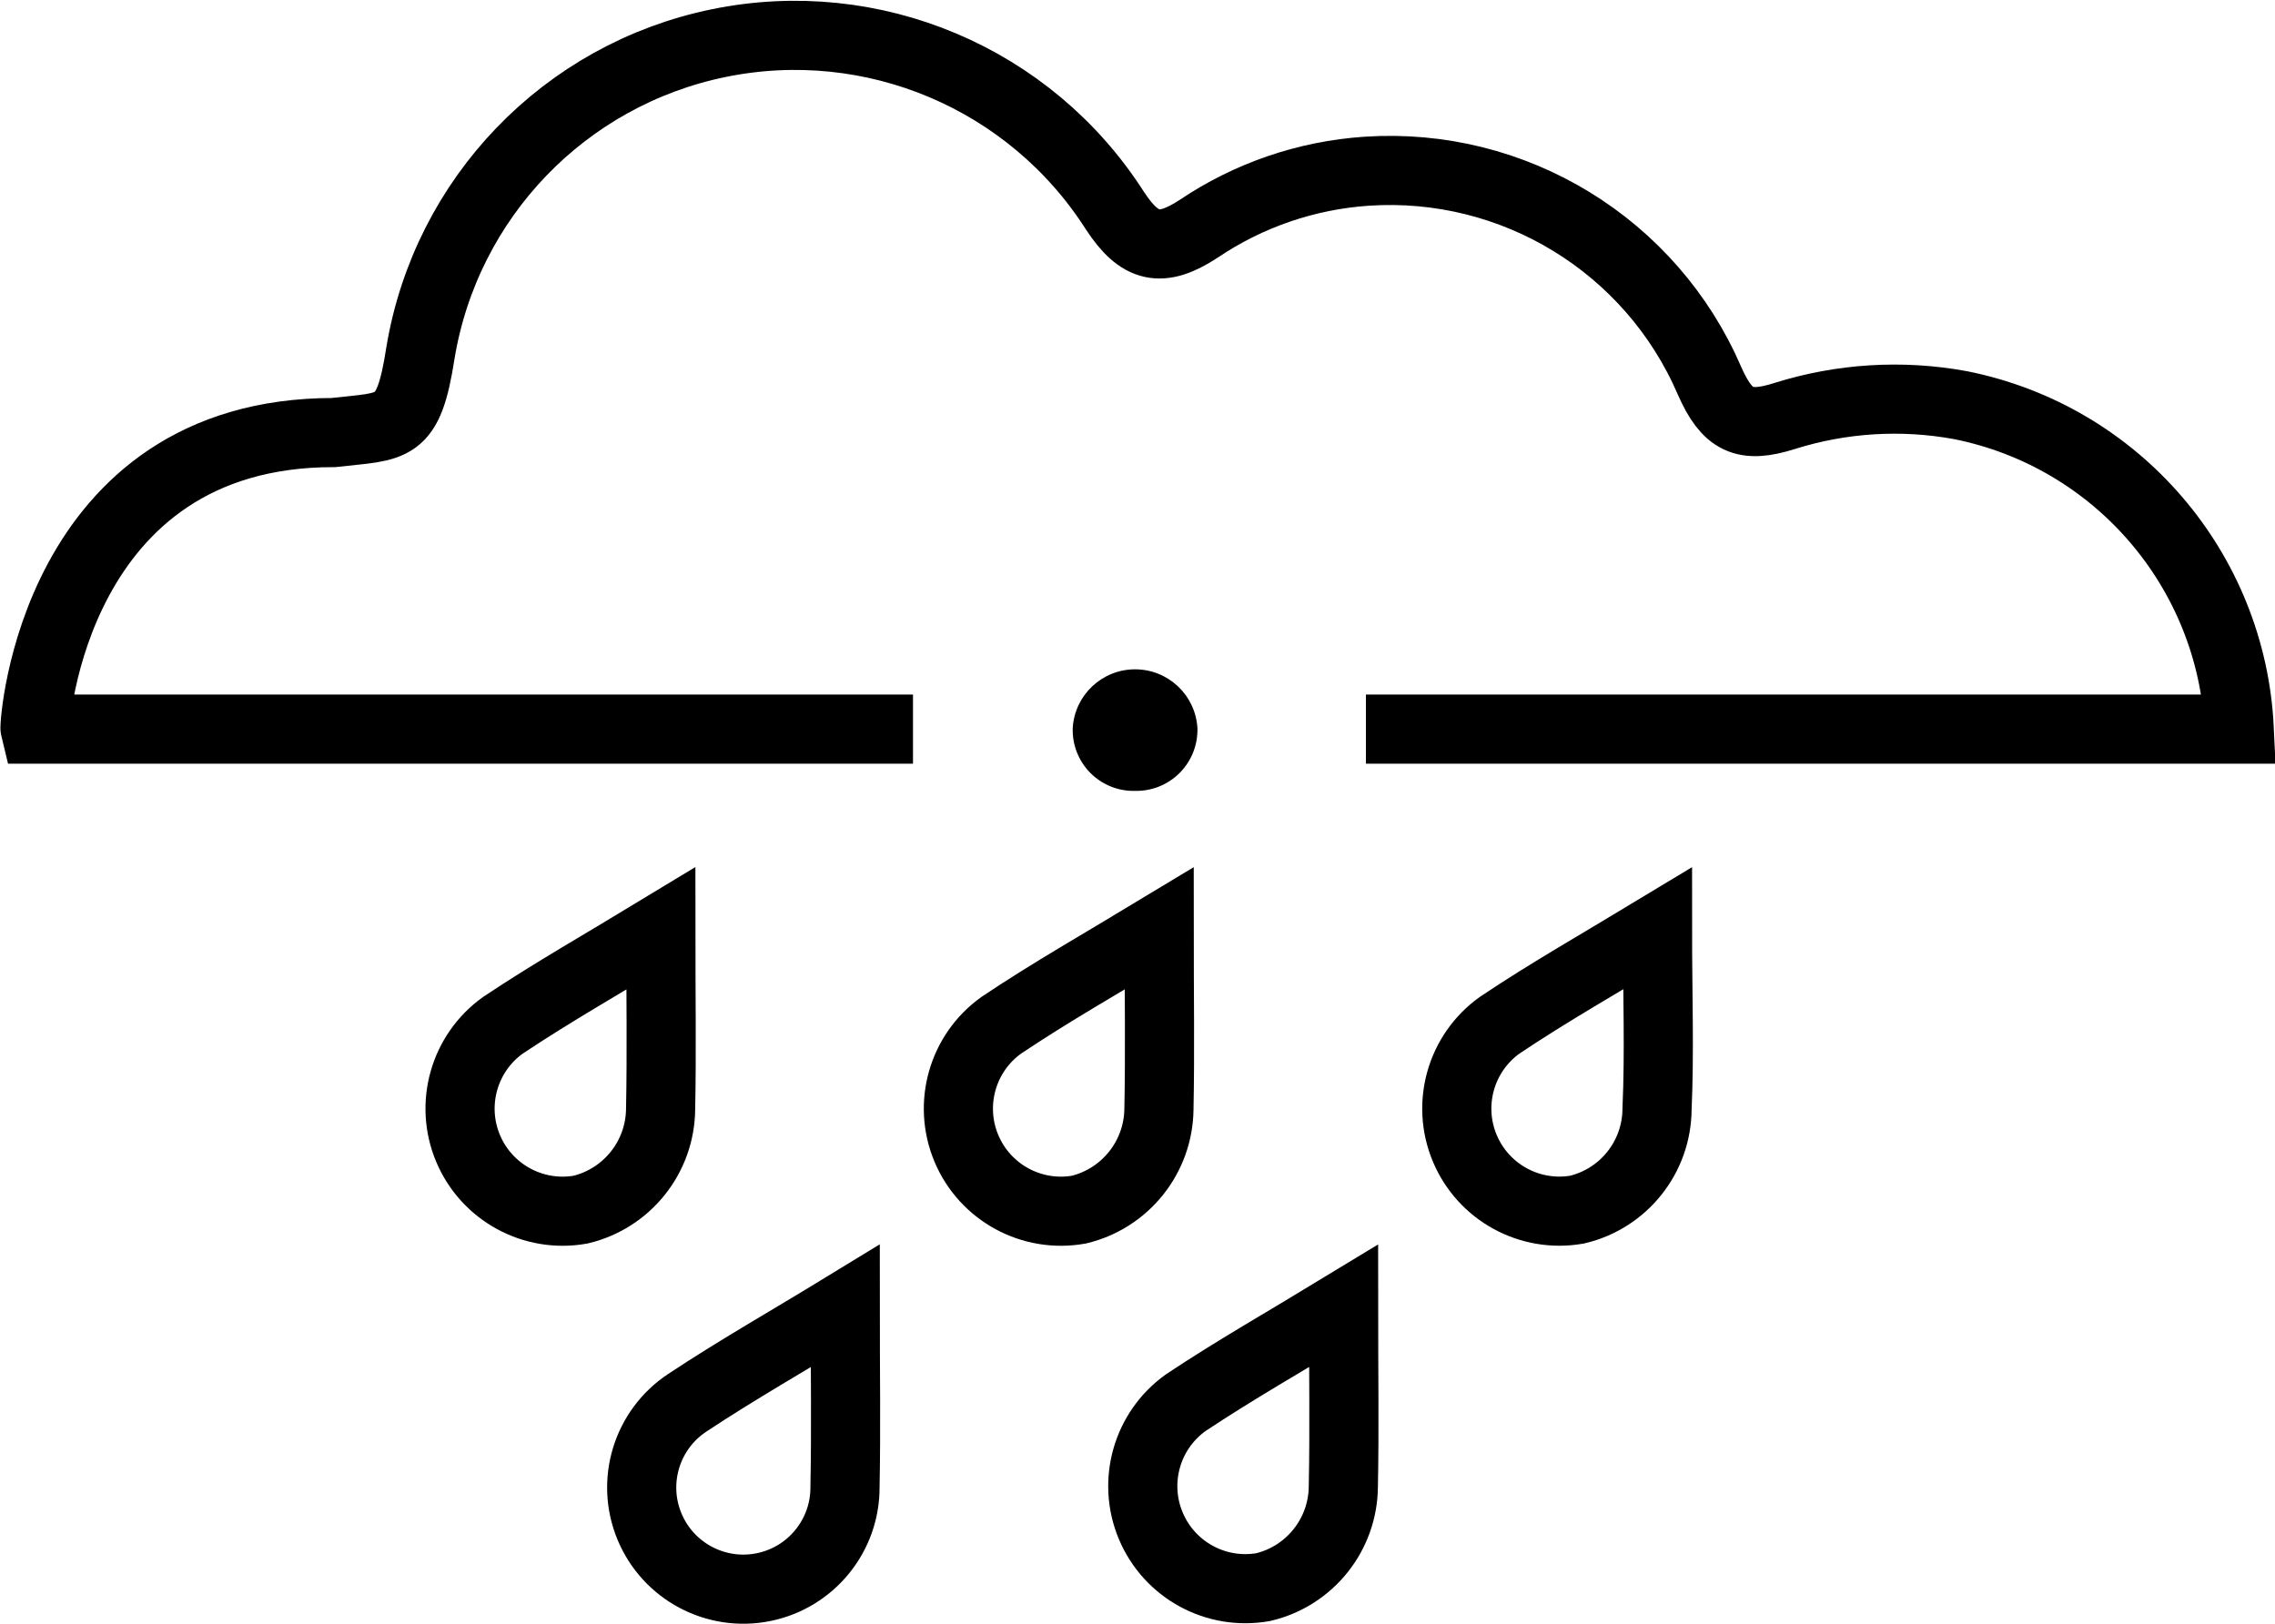
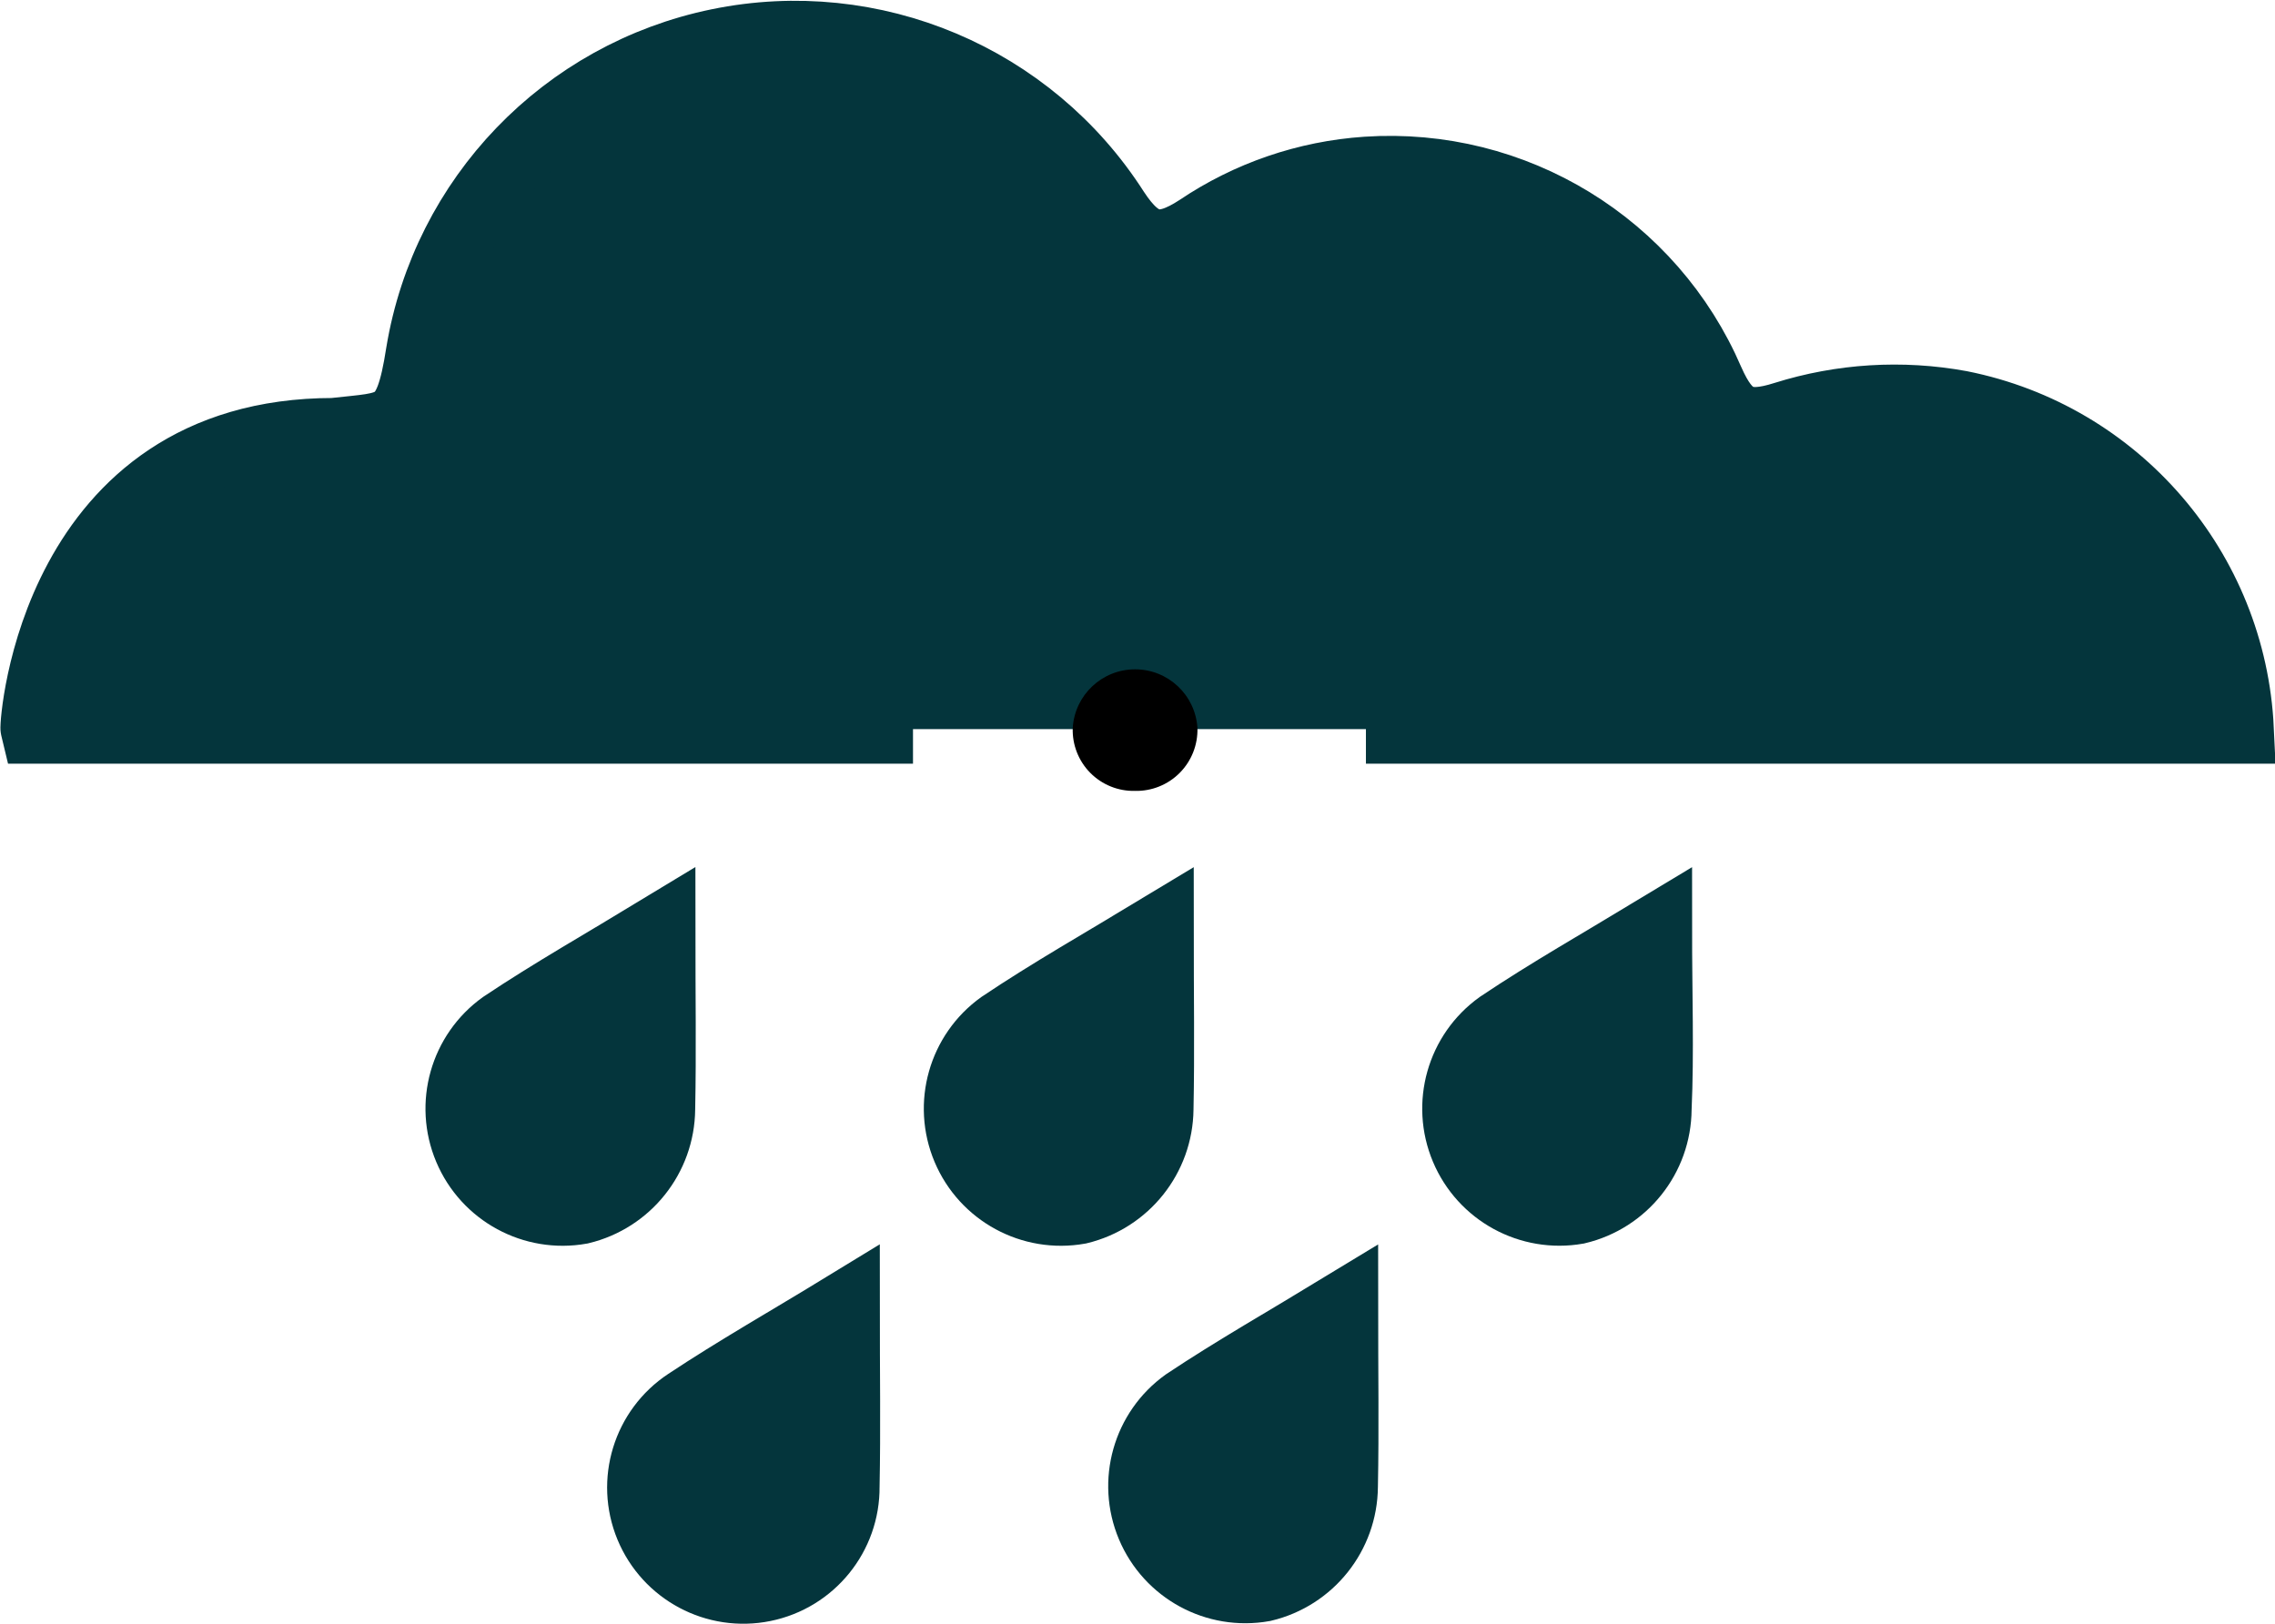
<svg xmlns="http://www.w3.org/2000/svg" viewBox="0 0 98.7 70.44">
  <defs>
-     <style>.cls-1{fill:none;stroke:#000;stroke-miterlimit:10;stroke-width:3px;}</style>
+     <style>.cls-1{fill:#04353C;stroke:#04353C;stroke-miterlimit:10;stroke-width:3px;}</style>
  </defs>
  <g id="Layer_2" data-name="Layer 2">
    <g id="Layer_1-2" data-name="Layer 1">
      <path class="cls-1" d="M28.67,40.29c-2.47,1.5-4.71,2.77-6.85,4.2a4.45,4.45,0,0,0,3.37,8,4.53,4.53,0,0,0,3.47-4.36C28.71,45.65,28.67,43.18,28.67,40.29Z" />
      <path class="cls-1" d="M50.29,40.29c-2.48,1.5-4.72,2.77-6.85,4.2a4.45,4.45,0,0,0,3.37,8,4.54,4.54,0,0,0,3.47-4.36C50.33,45.65,50.29,43.18,50.29,40.29Z" />
      <path class="cls-1" d="M71.91,40.29c-2.48,1.5-4.72,2.77-6.85,4.2a4.45,4.45,0,0,0,3.36,8,4.51,4.51,0,0,0,3.47-4.36C72,45.65,71.91,43.18,71.91,40.29Z" />
      <path class="cls-1" d="M36.67,56.67c-2.47,1.51-4.71,2.78-6.85,4.2a4.41,4.41,0,1,0,6.84,3.64C36.71,62,36.67,59.56,36.67,56.67Z" />
      <path class="cls-1" d="M58.29,56.67c-2.48,1.51-4.72,2.78-6.85,4.2a4.45,4.45,0,0,0,3.37,8,4.52,4.52,0,0,0,3.47-4.36C58.33,62,58.29,59.56,58.29,56.67Z" />
      <path class="cls-1" d="M59.26,31.64H97.15a15.06,15.06,0,0,0-12.1-14.06,15.87,15.87,0,0,0-7.62.47c-1.76.56-2.5.2-3.26-1.52a15.1,15.1,0,0,0-14.88-9.1A14.82,14.82,0,0,0,52,9.93c-1.62,1.06-2.55.86-3.63-.79a16.47,16.47,0,0,0-30.13,6.18c-.53,3.41-1.13,3.15-3.77,3.45-12.16,0-13,12.67-12.95,12.87H39.61" />
      <path d="M49.24,34.32a2.64,2.64,0,0,1-2.7-2.73,2.71,2.71,0,0,1,5.41,0A2.65,2.65,0,0,1,49.24,34.32Z" />
    </g>
  </g>
</svg>
